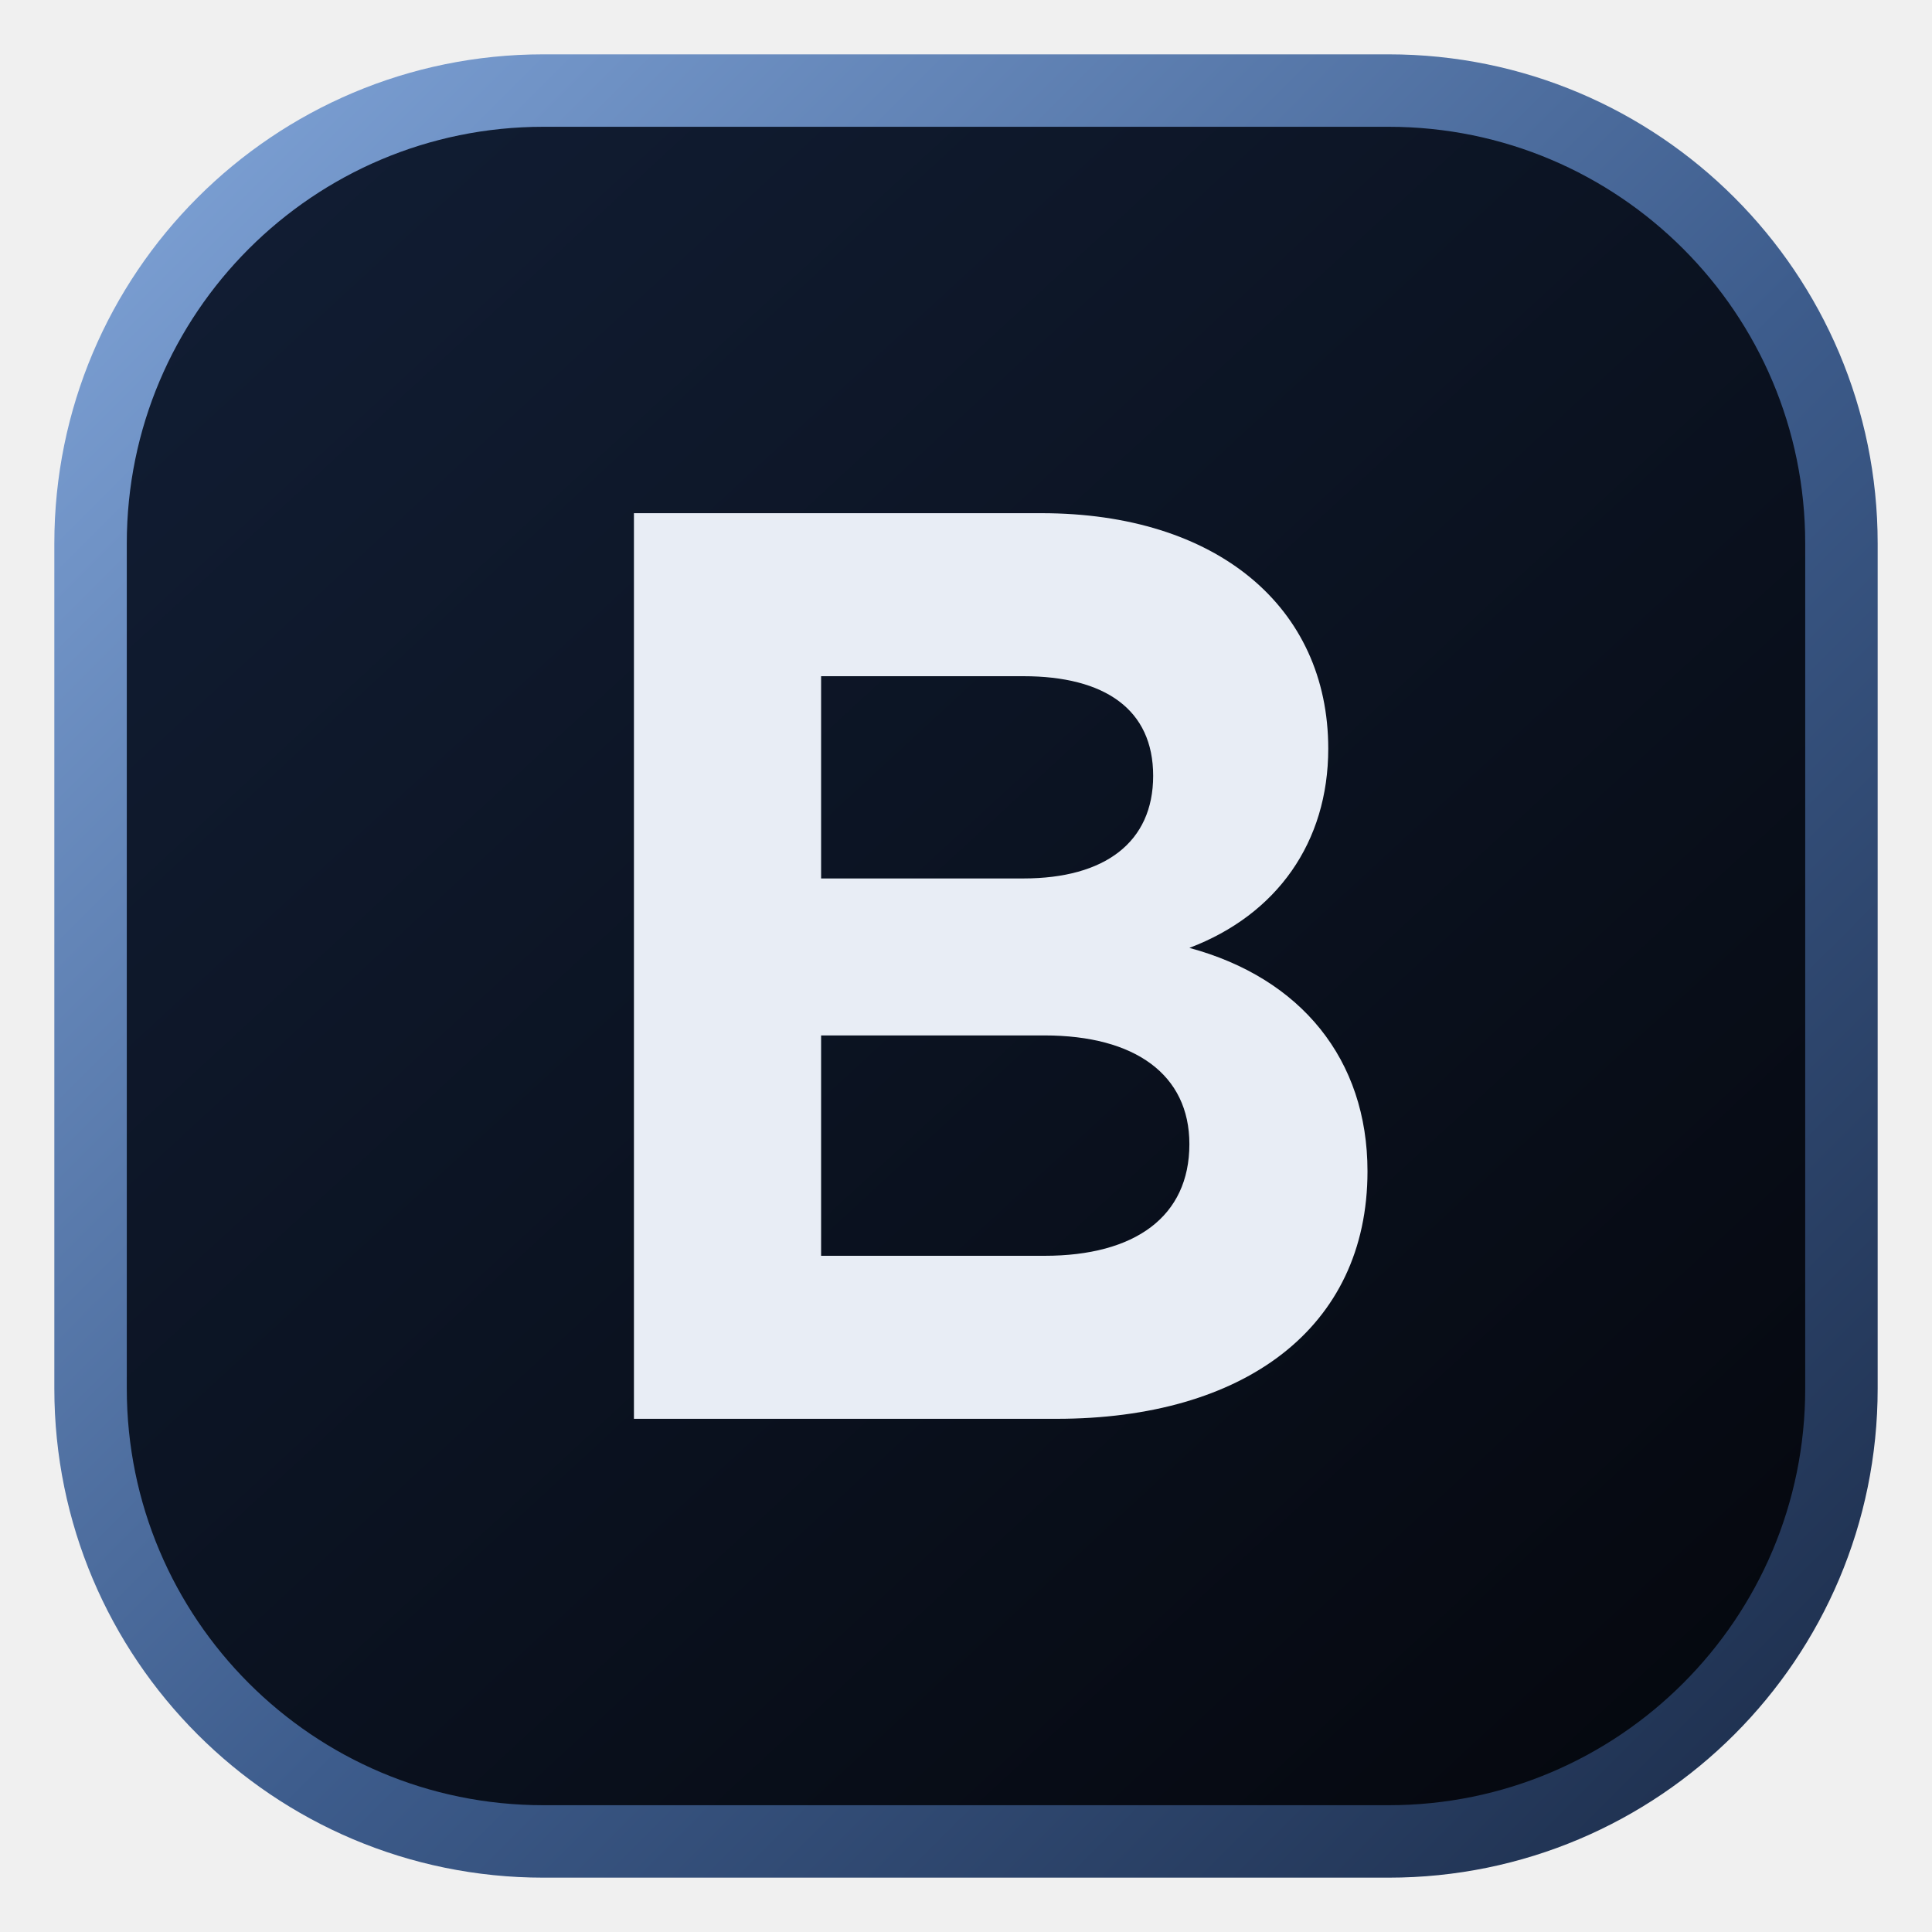
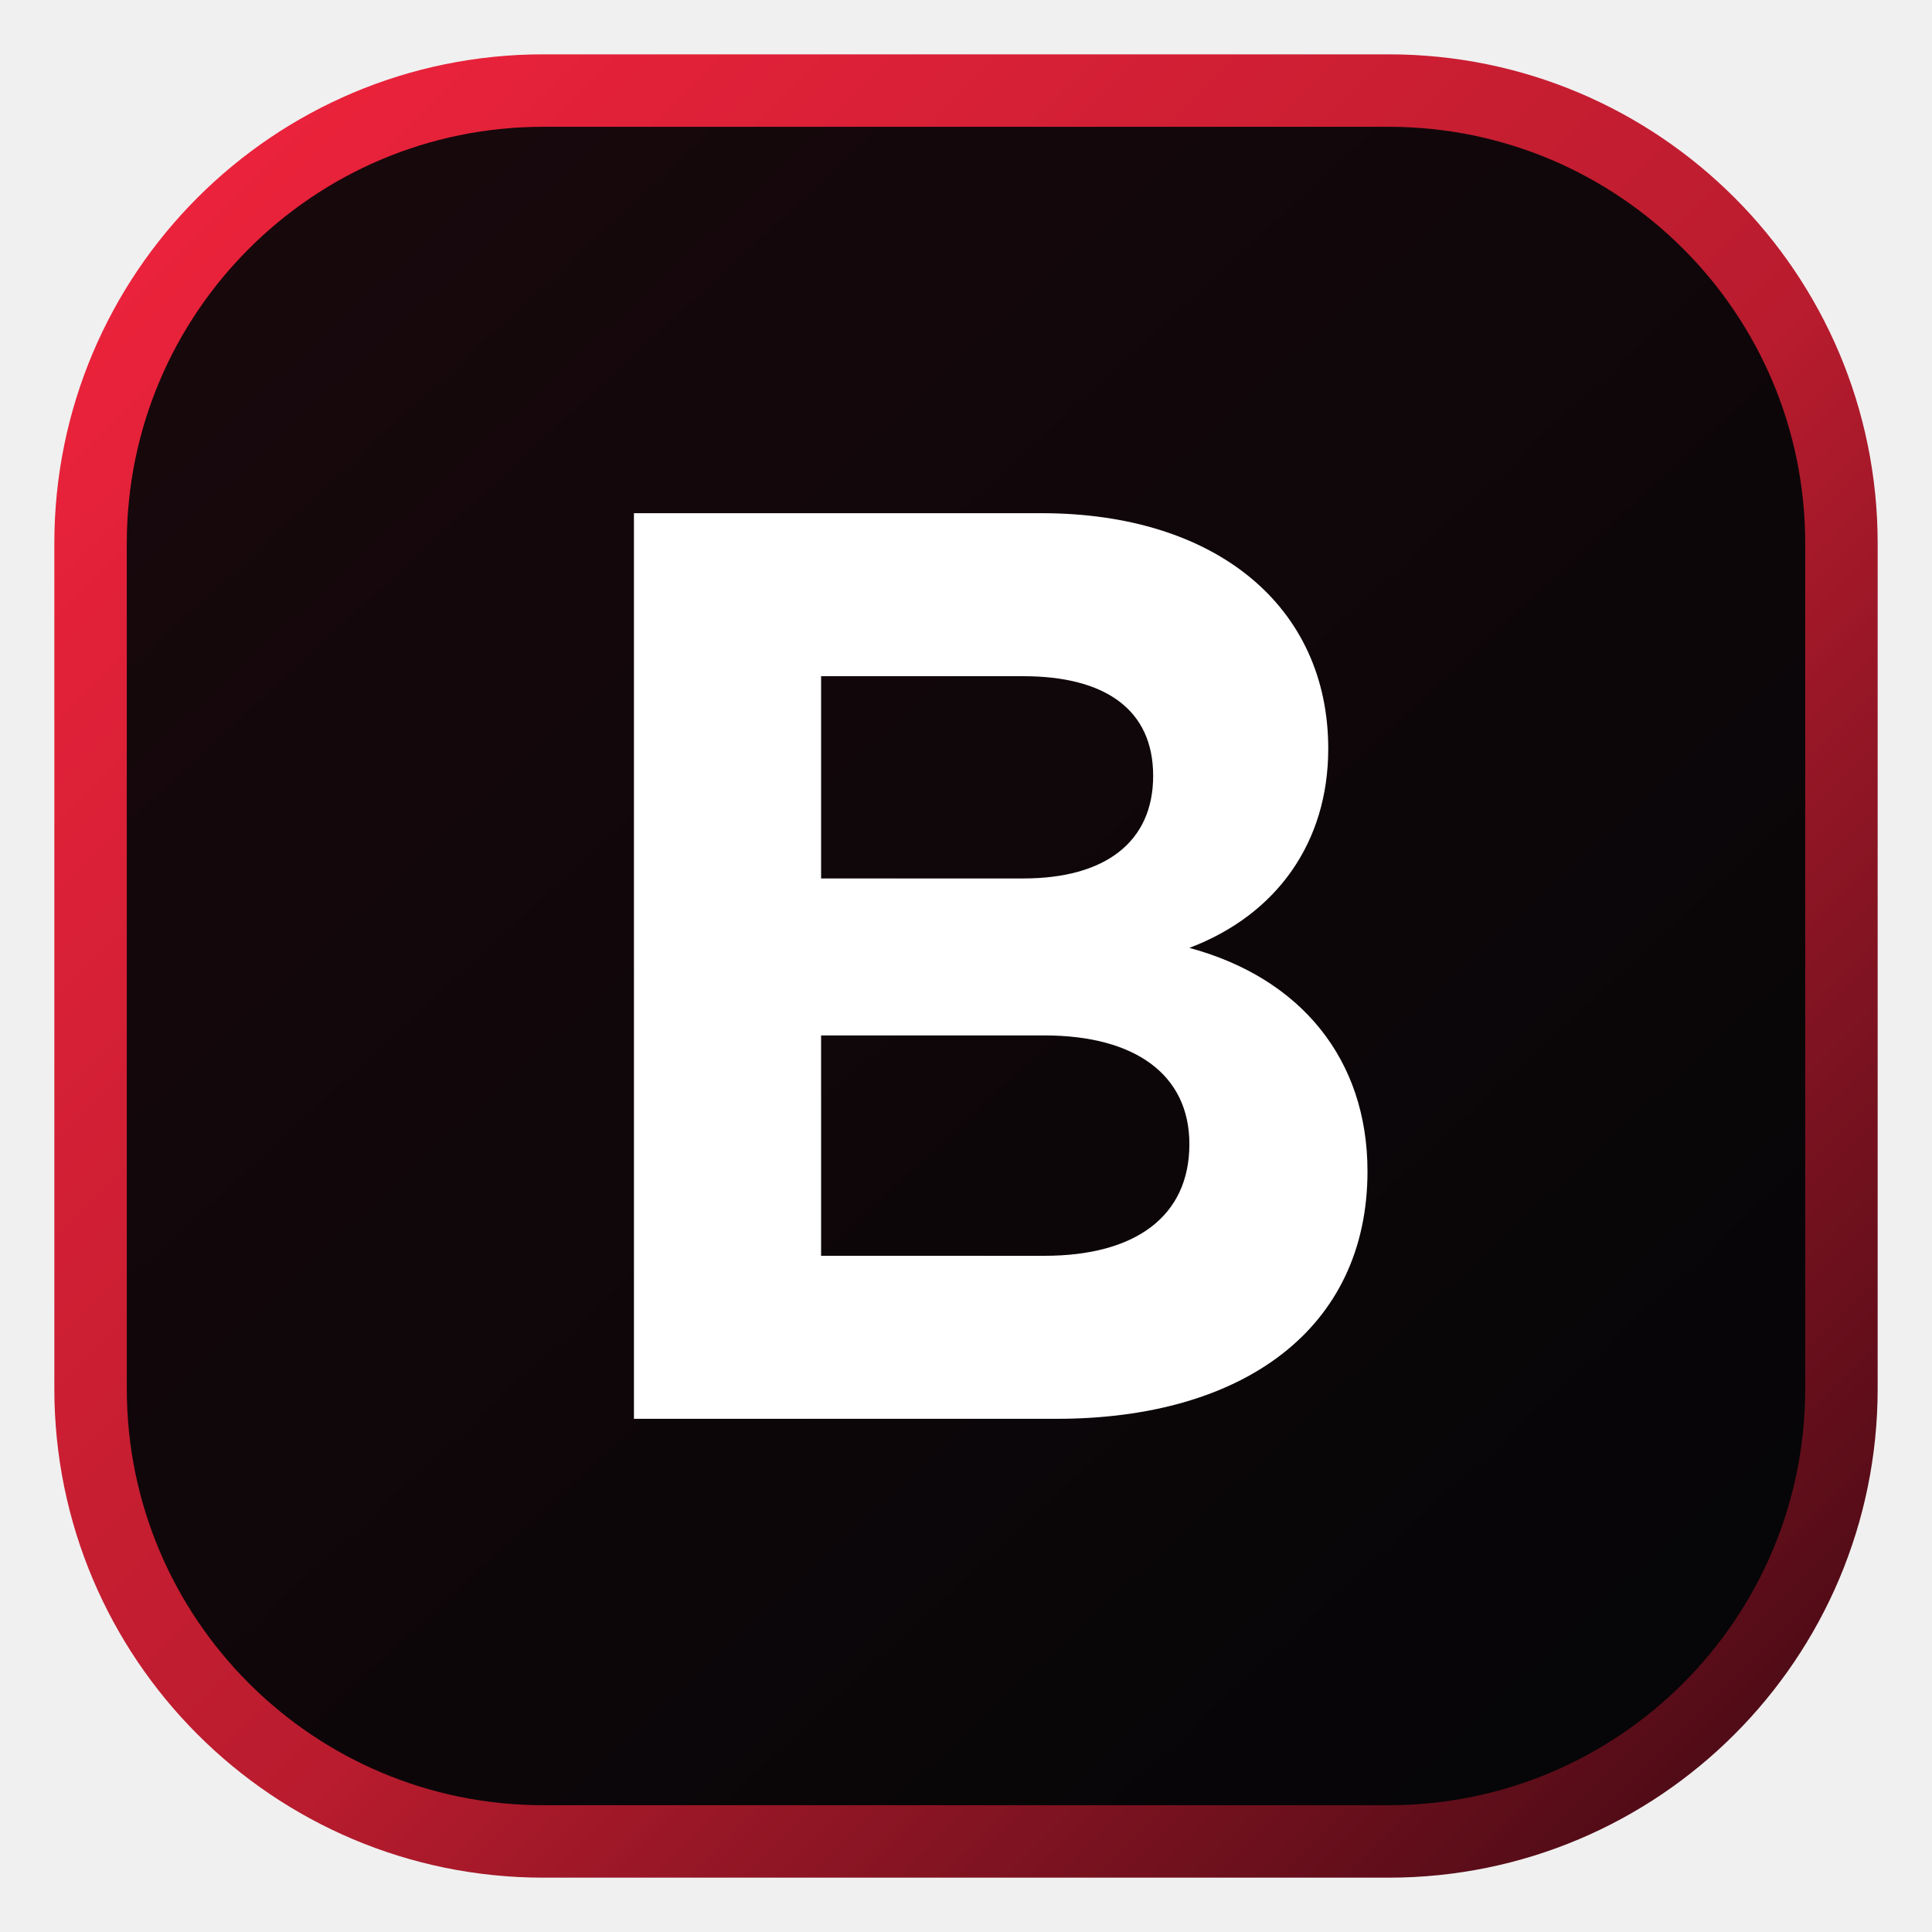
<svg xmlns="http://www.w3.org/2000/svg" width="64" height="64" viewBox="0 0 64 64" fill="none">
  <defs>
    <linearGradient id="bg" x1="8" y1="6" x2="56" y2="58" gradientUnits="userSpaceOnUse">
-       <stop offset="0%" stop-color="#111d33" />
-       <stop offset="100%" stop-color="#05080f" />
+       <stop offset="0%" stop-color="#18080c" />
+       <stop offset="100%" stop-color="#050507" />
    </linearGradient>
    <linearGradient id="ring" x1="4" y1="4" x2="60" y2="60" gradientUnits="userSpaceOnUse">
-       <stop offset="0%" stop-color="#7ea2d6" />
-       <stop offset="55%" stop-color="#3d5c8c" />
-       <stop offset="100%" stop-color="#1d2e4c" />
+       <stop offset="0%" stop-color="#ef233c" />
+       <stop offset="55%" stop-color="#b91c2e" />
+       <stop offset="100%" stop-color="#450a14" />
    </linearGradient>
  </defs>
  <rect x="3" y="3" width="58" height="58" rx="15" fill="url(#bg)" stroke="url(#ring)" stroke-width="2.4" />
-   <path d="M21 17h13.5c5.8 0 9.5 3.1 9.5 7.8 0 3.1-1.7 5.5-4.6 6.6 3.7 1 5.9 3.7 5.9 7.4 0 5.2-4.1 8.2-10.3 8.2H21V17zm6.2 12.1h6.7c2.7 0 4.3-1.2 4.3-3.4s-1.6-3.3-4.3-3.3h-6.7v6.7zm0 12.5h7.4c3 0 4.8-1.3 4.8-3.7 0-2.3-1.8-3.6-4.8-3.6h-7.4v7.3z" fill="#e8edf5" />
+   <path d="M21 17h13.5c5.8 0 9.5 3.1 9.5 7.8 0 3.1-1.7 5.5-4.6 6.6 3.7 1 5.9 3.7 5.9 7.4 0 5.2-4.1 8.2-10.3 8.2H21V17zm6.2 12.1h6.7c2.7 0 4.3-1.2 4.3-3.4s-1.6-3.3-4.3-3.3h-6.7v6.7zm0 12.5h7.4c3 0 4.8-1.3 4.8-3.7 0-2.3-1.8-3.6-4.8-3.6h-7.4v7.3z" fill="#ffffff" />
</svg>
